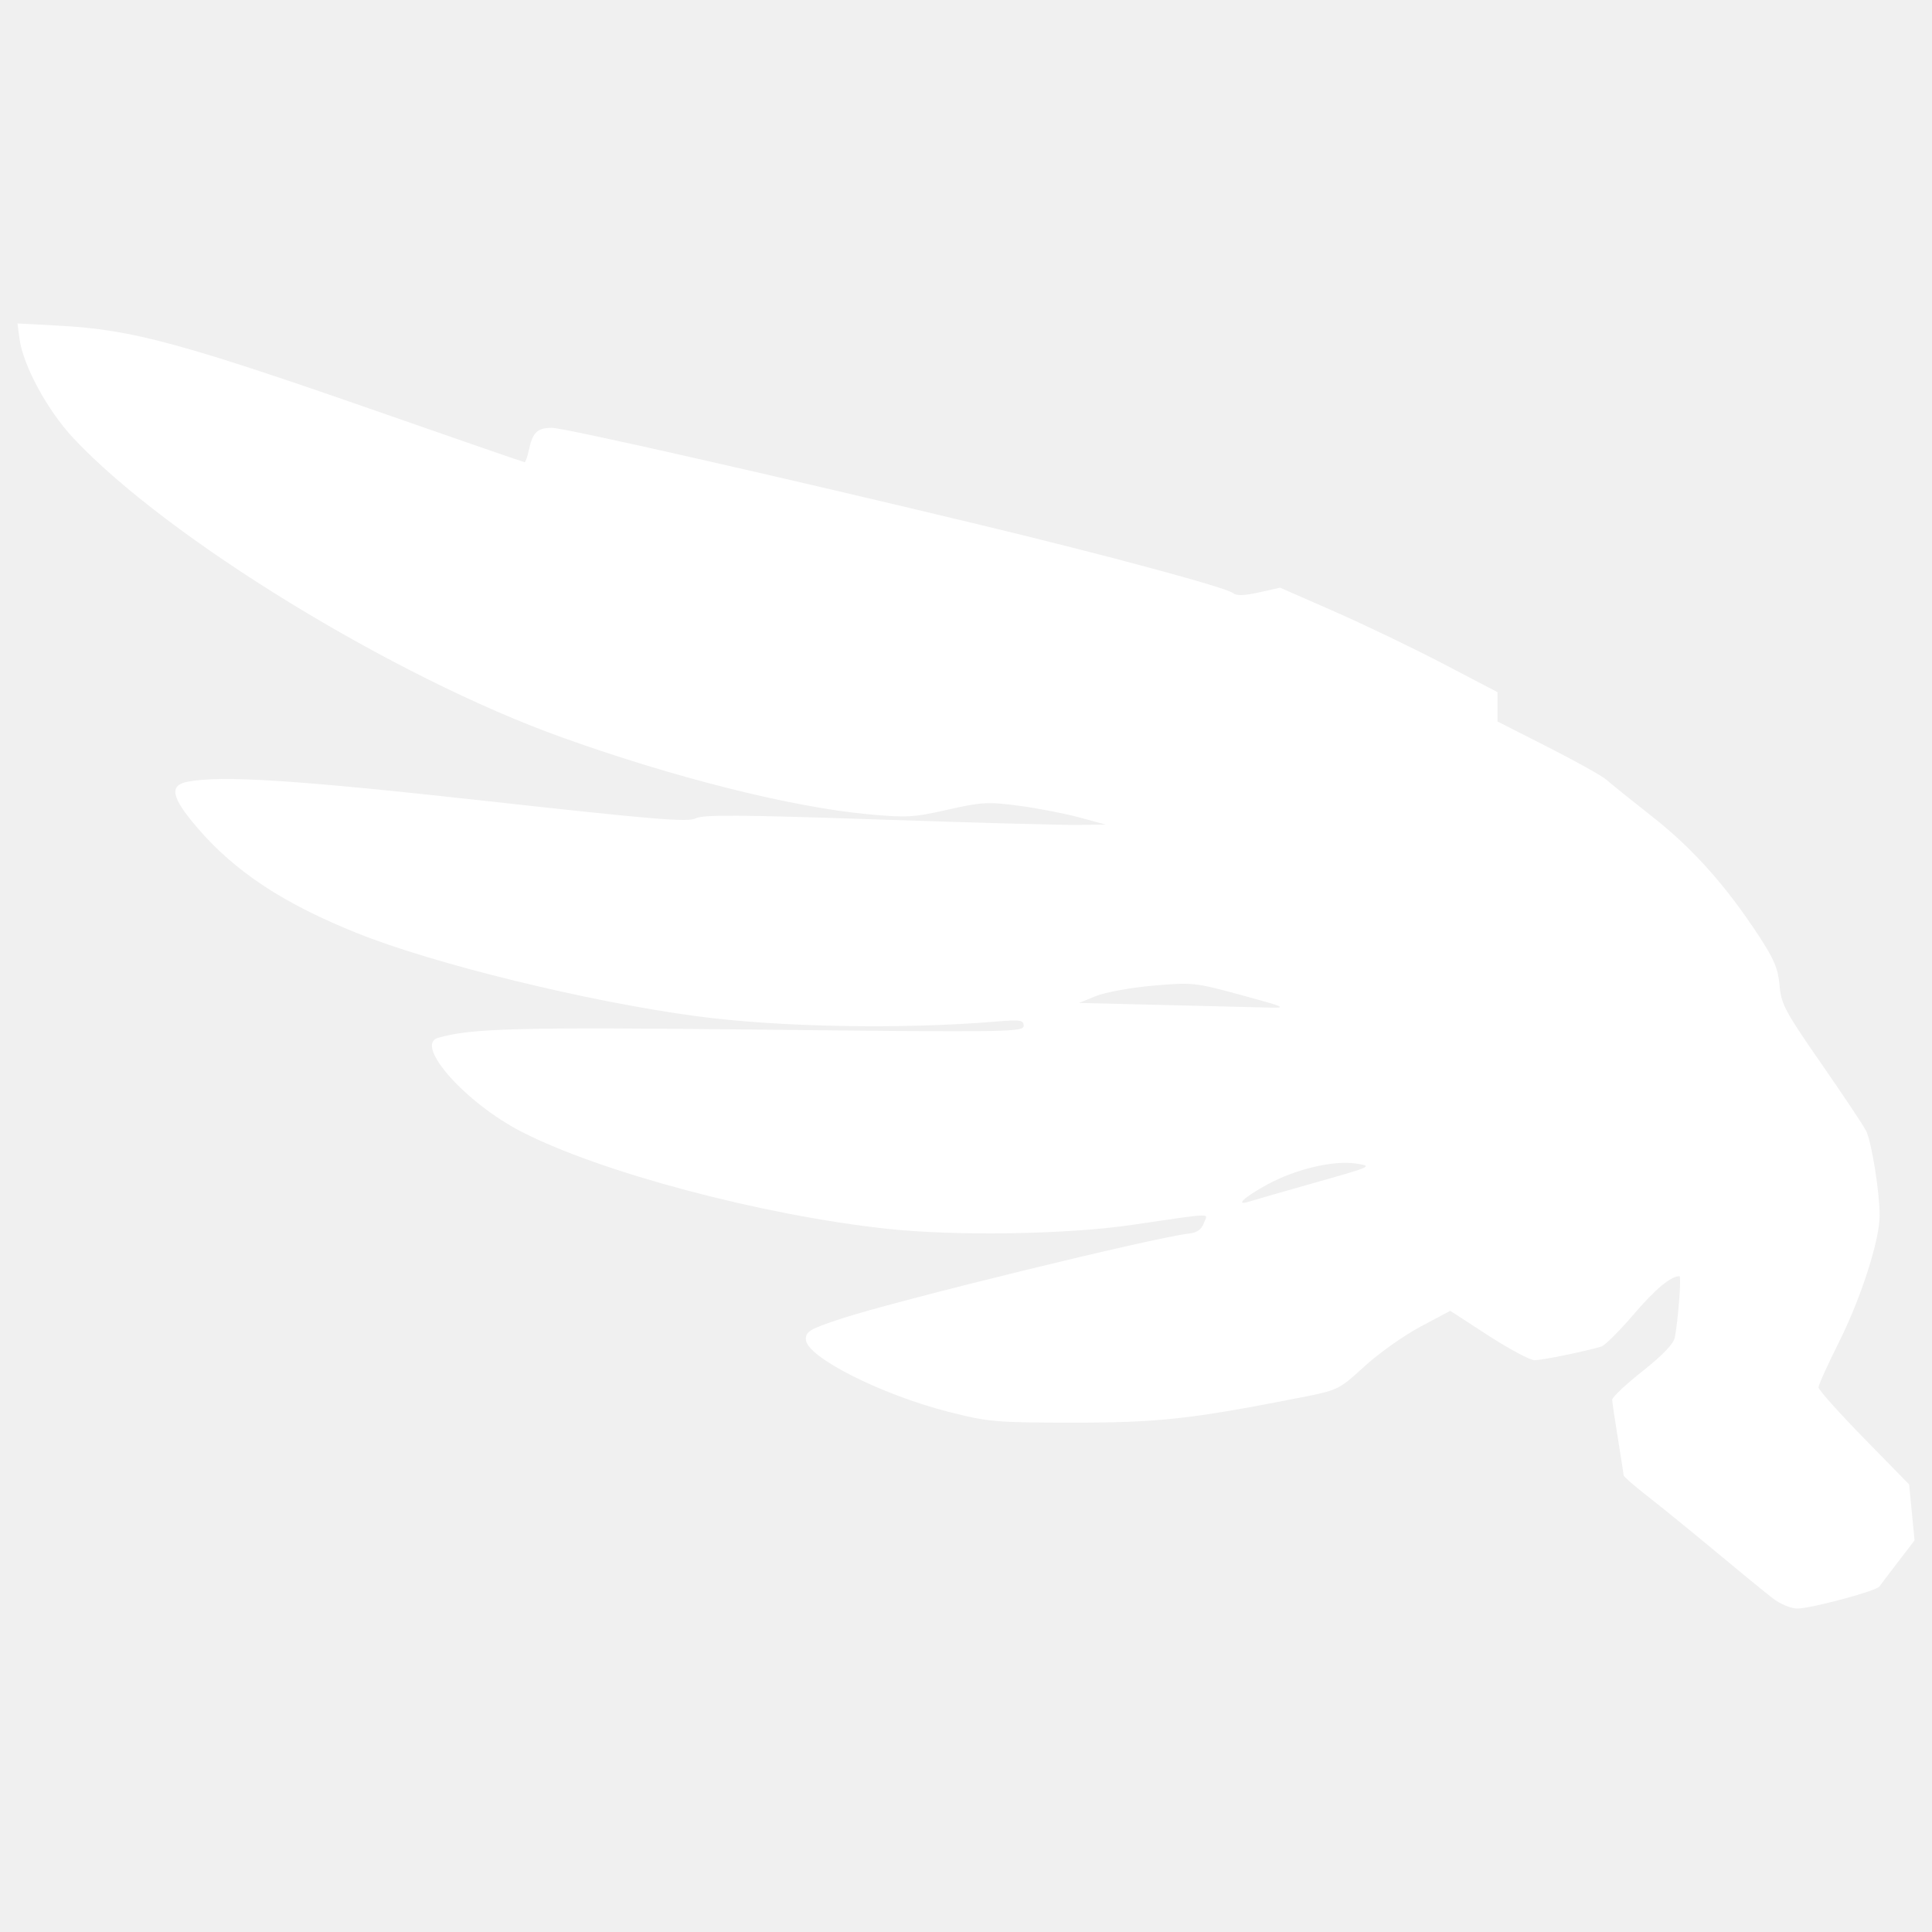
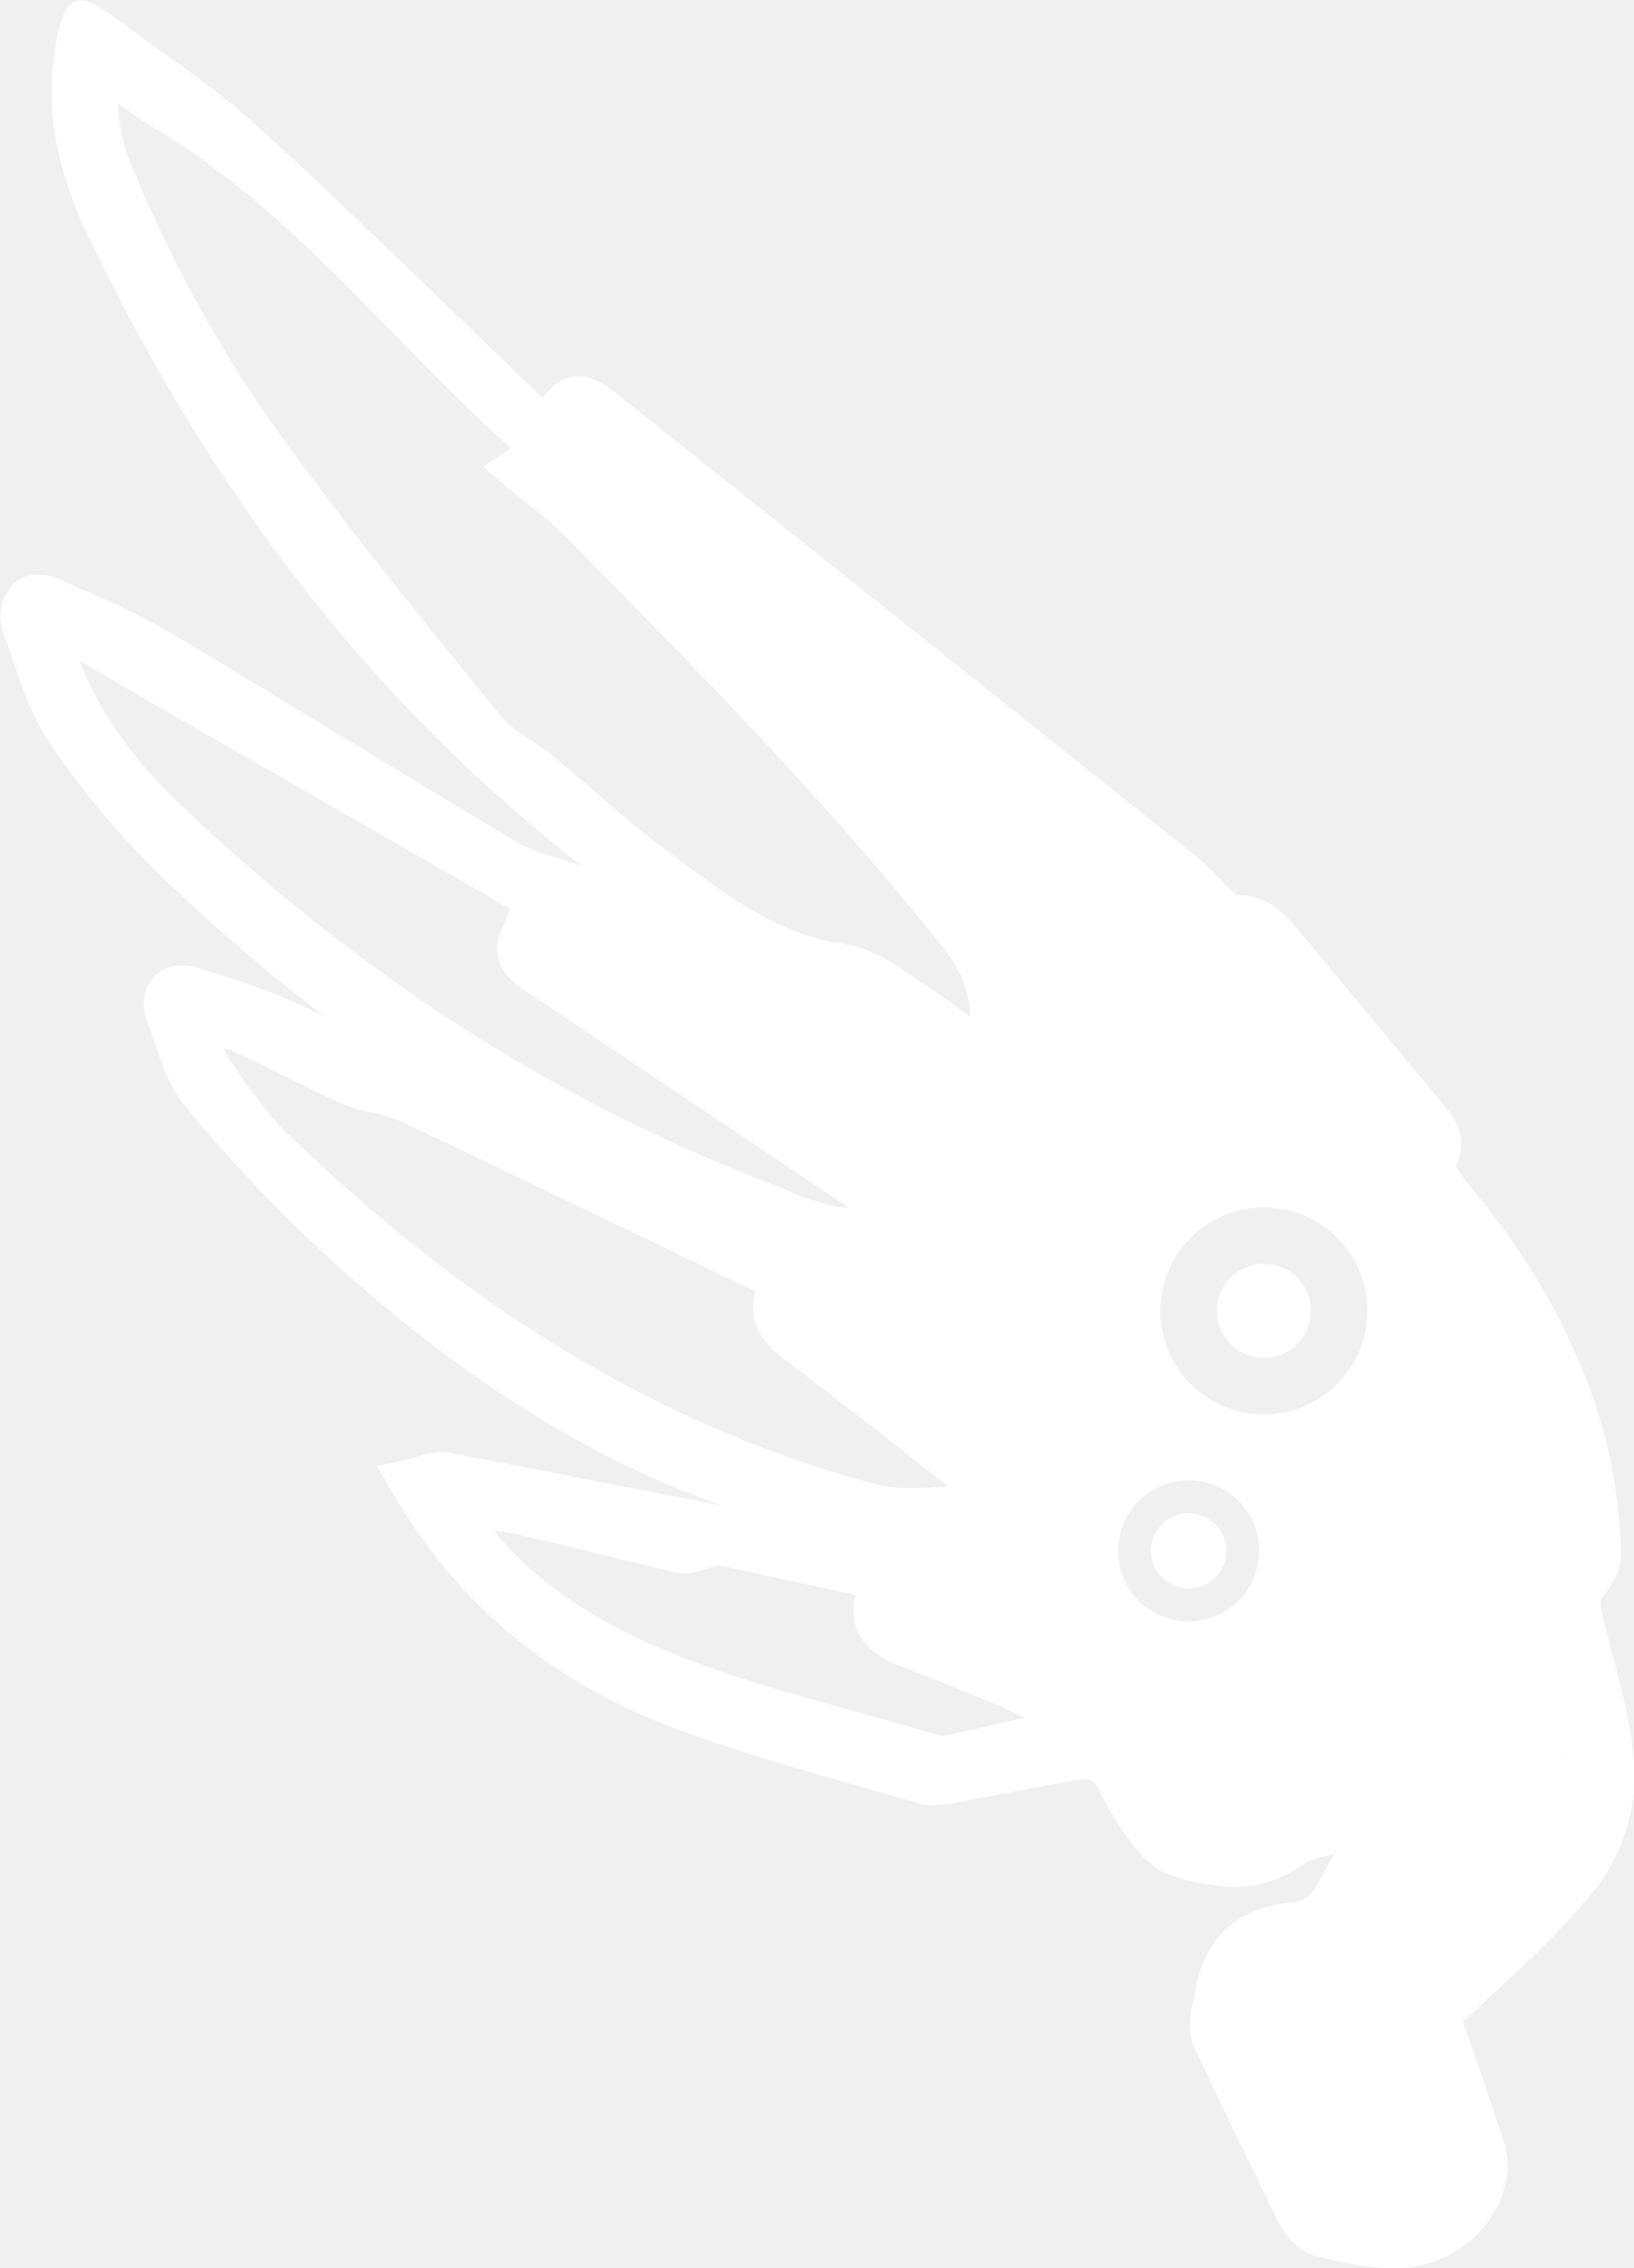
- <svg xmlns="http://www.w3.org/2000/svg" viewBox="0 0 256 256" height="256" width="256" id="Layer_1" version="1.1">
-   <style type="text/css">
- 	.st0{fill:#FFFFFF;}
-   </style>
-   <path class="st0" d="m 234.884,211.773 c -0.975,-0.753 -4.393,-3.55 -7.595,-6.216 -3.203,-2.666 -7.247,-5.955 -8.988,-7.308 -1.741,-1.353 -3.166,-2.598 -3.167,-2.766 -0.001,-0.168 -0.339,-2.356 -0.751,-4.862 -0.412,-2.506 -0.753,-4.826 -0.758,-5.154 -0.005,-0.328 1.808,-2.034 4.028,-3.789 2.668,-2.11 4.117,-3.624 4.273,-4.466 0.453,-2.439 0.883,-8.11 0.616,-8.11 -1.161,0 -3.186,1.689 -6.096,5.085 -1.879,2.193 -3.797,4.1 -4.262,4.238 -2.275,0.675 -7.871,1.816 -8.852,1.805 -0.609,-0.006 -3.371,-1.482 -6.138,-3.277 l -5.03,-3.265 -3.959,2.109 c -2.177,1.16 -5.507,3.523 -7.4,5.25 -3.438,3.138 -3.447,3.142 -8.734,4.182 -14.274,2.806 -18.589,3.28 -29.851,3.278 -10.235,-0.003 -11.22,-0.087 -16.456,-1.413 -9.04,-2.289 -18.988,-7.335 -18.988,-9.631 0,-1.049 0.546,-1.367 4.684,-2.73 7.358,-2.423 41.466,-10.767 46.15,-11.29 0.998,-0.111 1.606,-0.549 1.908,-1.373 0.503,-1.37 1.737,-1.403 -9.702,0.26 -8.582,1.248 -23.246,1.47 -32.291,0.489 -16.605,-1.8 -38.019,-7.493 -48.472,-12.885 -7.398,-3.817 -14.205,-11.489 -11.013,-12.413 4.44,-1.285 10.474,-1.436 43.293,-1.084 32.278,0.346 34.305,0.316 34.305,-0.505 0,-0.774 -0.416,-0.838 -3.671,-0.568 -12.528,1.042 -28.792,0.746 -39.741,-0.721 -14.306,-1.918 -34.662,-6.897 -44.825,-10.965 -9.804,-3.924 -16.211,-8.138 -21.22,-13.957 -3.455,-4.014 -3.818,-5.637 -1.371,-6.127 4.449,-0.89 14.388,-0.251 39.762,2.557 22.003,2.434 26.605,2.816 27.596,2.289 0.954,-0.507 5.698,-0.48 23.976,0.139 12.532,0.424 24.495,0.751 26.584,0.727 l 3.798,-0.044 -3.544,-0.958 c -1.949,-0.527 -5.556,-1.222 -8.014,-1.545 -4.062,-0.534 -4.92,-0.485 -9.412,0.534 -4.492,1.018 -5.453,1.073 -10.543,0.598 C 104.839,106.939 89.379,103.055 74.431,97.695 52.174,89.714 22.078,71.273 9.704,58.035 6.283,54.376 3.061,48.439 2.59,44.927 l -0.277,-2.068 5.521,0.297 c 9.761,0.525 16.217,2.282 43.903,11.951 9.67,3.377 17.675,6.14 17.789,6.14 0.114,0 0.365,-0.741 0.559,-1.646 0.494,-2.309 1.123,-2.912 3.043,-2.912 1.653,0 29.972,6.416 56.942,12.901 16.664,4.007 32.411,8.261 33.31,8.998 0.458,0.376 1.477,0.349 3.445,-0.092 l 2.794,-0.625 7.188,3.152 c 3.954,1.734 10.435,4.848 14.404,6.921 l 7.216,3.768 v 1.945 1.945 l 6.709,3.406 c 3.69,1.873 7.165,3.814 7.722,4.312 0.557,0.498 3.31,2.714 6.119,4.923 5.325,4.189 9.676,9.058 14.05,15.723 2.05,3.123 2.581,4.389 2.772,6.6 0.215,2.49 0.712,3.421 5.525,10.359 2.909,4.192 5.582,8.202 5.939,8.91 0.73,1.445 1.799,8.107 1.799,11.213 0,3.275 -2.451,10.915 -5.383,16.776 -1.495,2.989 -2.719,5.695 -2.719,6.013 0,0.318 2.702,3.341 6.004,6.718 l 6.004,6.139 0.36,3.706 0.36,3.706 -2.186,2.853 c -1.202,1.569 -2.316,3.038 -2.475,3.265 -0.416,0.594 -9.054,2.913 -10.851,2.914 -0.877,4e-4 -2.268,-0.578 -3.291,-1.368 z m -60.509,-55.102 c 7.472,-2.111 7.558,-2.152 5.312,-2.493 -2.992,-0.455 -8.003,0.728 -11.758,2.773 -3.136,1.709 -4.383,2.902 -2.352,2.251 0.661,-0.212 4.621,-1.351 8.798,-2.532 z m -9.874,-24.812 c -6.172,-1.68 -6.463,-1.711 -11.696,-1.256 -2.952,0.257 -6.37,0.878 -7.595,1.38 l -2.229,0.913 11.14,0.268 c 6.127,0.147 12.393,0.302 13.925,0.343 2.585,0.07 2.329,-0.049 -3.544,-1.648 z" />
+ <svg xmlns="http://www.w3.org/2000/svg" viewBox="0 0 347.24 482.05">
+   <defs>
+     <style>.st0{fill:#fff;}</style>
+   </defs>
+   <path class="st0" d="M330.8,365.82c2.29,8.67,1.87,14.91-1.41,20.83a10,10,0,0,0-.59,7.2c-4.2,5.49-8.56,11.13-13.54,15.79a46.56,46.56,0,0,1-12.52,8.56c-3,1.35-6.21,3.22-7.55,6.84-1.24,3.35-.32,6.78.85,10,.73,2,1.44,4,2.13,6A142.55,142.55,0,0,0,304.34,457c.76,1.58.67,3.14.44,5.76-.07.81-.15,1.67-.18,2.57-3.66,1.48-6.84,2.74-10.45,2.74-.54,0-1.08,0-1.63-.08-7-.71-10.32-3.39-12.85-10.23a171.21,171.21,0,0,0-8-17.53c-1.48-3-3-6-4.4-9a3.1,3.1,0,0,1-.1-1.55c.56-2.69,1.3-5.37,2.08-8.21l.24-.87h0a28.83,28.83,0,0,1,5.59-1.22c9.23-.66,13.93-6.88,17-12.22s6.23-10.73,9.55-16.36l4.22-7.16L308,380l-3.09-2.72c-1-.88-2-1.74-3-2.58l-.95-.79a77,77,0,0,1-6-5.46c-2.08-2.18-3.34-4-3.75-5.51-.61-2.25-1.26-4.55-1.89-6.77-2.58-9.12-5.25-18.55-6.22-27.79-.37-3.57,2.32-8.62,4.7-13.08.17-.31.33-.62.49-.93a9.94,9.94,0,0,1,1.36-.09,5.79,5.79,0,0,1,1.56.16,12.77,12.77,0,0,0,3.89.65,9.93,9.93,0,0,0,6.81-2.73h1.87a4.18,4.18,0,0,1,1.74.93,1.83,1.83,0,0,1,.27.25l.06.06.07.07a22.77,22.77,0,0,1,3.63,6.16c2.09,4.65,5.34,8.45,8.48,12.13a78,78,0,0,1,5,6.22,29.3,29.3,0,0,1,4.08,9c.73,2.81,1.22,5.71,1.73,8.77C329.37,359.2,329.92,362.52,330.8,365.82Zm11.86-14.32c-.75-2.89-1.53-5.87-2.2-8.77-.55-2.43-.26-2.9.11-3.38l.29-.35c1.81-2,3.87-5.66,3.65-9.4A122.93,122.93,0,0,0,342.2,310c-4.12-18.63-12.82-36.31-26.6-54-.83-1.05-1.66-2.06-2.46-3l-.11-.13a50.59,50.59,0,0,1-3.5-4.66,2,2,0,0,1-.09-.4c2.95-6.32-.76-10.74-2-12.22-5.68-6.79-11.43-13.73-17-20.44l-5.16-6.22q-4.35-5.26-8.73-10.51l-.06-.07-.31-.38c-2.72-3.26-6.43-7.71-13.12-7.71h-.28c-.14-.11-.31-.27-.54-.47-1-.91-1.93-1.89-2.93-2.93a56.71,56.71,0,0,0-5.18-4.91c-40.13-32.13-80.13-64-121-96.64-4.16-3.32-6.67-5.32-10.05-5.32-3.18,0-5.29,1.65-7.8,4.53l-.36-.34c-5.82-5.57-11.72-11.27-17.43-16.79-7.87-7.6-16-15.46-24.08-23.12-7-6.66-13.33-12.56-19.34-18-6.61-6-13.84-11.1-21.46-16.54-14-10-19-17-21.33,4.15-1.64,14.87,3.41,28,8.16,37.84C41.1,96.28,67,132.54,98.59,162.48c1.81,1.72,3.68,3.45,5.7,5.29,6.25,5.64,12.73,11.07,19.3,16.35-2-.81-4-1.43-5.92-2a34.41,34.41,0,0,1-7.29-2.82c-12.37-7.35-24.89-15-37-22.34S48.54,141.8,36,134.37a168.42,168.42,0,0,0-18.37-9c-1.82-.81-3.64-1.61-5.45-2.43a9.53,9.53,0,0,0-3.84-.77,7.86,7.86,0,0,0-6,2.44,10.26,10.26,0,0,0-1.79,9.48c.74,2,1.42,4,2.14,6.08,2.13,6.22,4.32,12.65,8.17,18.24a185.07,185.07,0,0,0,24.84,29.22A407,407,0,0,0,68.9,216l-5.58-2.65A133.38,133.38,0,0,0,46.09,207l-4-1.27a10.88,10.88,0,0,0-3.36-.55,8.09,8.09,0,0,0-6.77,3.37,9,9,0,0,0-.75,8.32c.47,1.27.9,2.57,1.37,3.95,1.7,5.11,3.47,10.39,7.07,14.67A327.25,327.25,0,0,0,69.9,267.4c25.51,23.22,50.33,39.48,75.86,49.69,2.63,1.05,5.29,2.06,8,3-19.25-3.78-38.87-7.61-58.24-11.3a9.11,9.11,0,0,0-1.75-.16,16.64,16.64,0,0,0-5,1c-.67.21-1.31.41-1.89.53l-6.76,1.45,3.5,6c13.91,23.75,33.86,40.17,61,50.19,12.6,4.66,25.68,8.37,38.33,11.95,4.11,1.16,8.35,2.37,12.51,3.58a10.84,10.84,0,0,0,3,.41,23,23,0,0,0,4.55-.59c.33-.07.65-.14,1-.19,3.52-.64,7.09-1.32,10.55-2,4.84-.93,9.85-1.89,14.77-2.72a6.55,6.55,0,0,1,1.12-.1c1.05,0,2.07.19,3.17,2.48a69.15,69.15,0,0,0,7.1,11.41c2.57,3.44,5.17,5.55,7.93,6.46a43.67,43.67,0,0,0,13.52,2.6,24,24,0,0,0,14.22-4.54,12.86,12.86,0,0,1,4.23-1.8c1-.24,2-.45,3-.66-1.06,1.77-2.1,3.58-3.07,5.44-2,3.8-3.89,4.7-6.16,4.89-11.93,1-19.25,8.28-20.62,20.51,0,.09-.09.27-.13.41a10.27,10.27,0,0,0-.61,2.88c0,.29,0,.54,0,.8a12.59,12.59,0,0,0,.83,6.21c6.73,14.32,12.39,26.06,17.84,37,.52,1,3.38,6.34,8.2,7.33,1.07.22,2.14.46,3.21.7a58.37,58.37,0,0,0,12.77,1.86,25.78,25.78,0,0,0,13.62-3.7,23.08,23.08,0,0,0,6.93-6.48c3.8-5.4,4.92-11.59,3.1-17q-.86-2.52-1.69-5.05c-2.15-6.44-4.37-13.1-6.77-19.61a2.61,2.61,0,0,1-.13-.42,6.59,6.59,0,0,1,.6-.64c2.11-2,4.31-4.09,6.45-6.07,1.75-1.64,3.57-3.34,5.36-5a156.14,156.14,0,0,0,16.29-17.4,39.91,39.91,0,0,0,7.74-24.85C346.84,367.45,344.72,359.34,342.66,351.5ZM328.8,393.85c-4.2,5.49-8.56,11.13-13.54,15.79a46.56,46.56,0,0,1-12.52,8.56c-3,1.35-6.21,3.22-7.55,6.84-1.24,3.35-.32,6.78.85,10,.73,2,1.44,4,2.13,6A142.55,142.55,0,0,0,304.34,457c.76,1.58.67,3.14.44,5.76-.07.81-.15,1.67-.18,2.57-3.66,1.48-6.84,2.74-10.45,2.74-.54,0-1.08,0-1.63-.08-7-.71-10.32-3.39-12.85-10.23a171.21,171.21,0,0,0-8-17.53c-1.48-3-3-6-4.4-9a3.1,3.1,0,0,1-.1-1.55c.56-2.69,1.3-5.37,2.08-8.21l.24-.87h0a28.83,28.83,0,0,1,5.59-1.22c9.23-.66,13.93-6.88,17-12.22s6.23-10.73,9.55-16.36l4.22-7.16L308,380l-3.09-2.72c-1-.88-2-1.74-3-2.58l-.95-.79a77,77,0,0,1-6-5.46c-2.08-2.18-3.34-4-3.75-5.51-.61-2.25-1.26-4.55-1.89-6.77-2.58-9.12-5.25-18.55-6.22-27.79-.37-3.57,2.32-8.62,4.7-13.08.17-.31.33-.62.49-.93a9.94,9.94,0,0,1,1.36-.09,5.79,5.79,0,0,1,1.56.16,12.77,12.77,0,0,0,3.89.65,9.93,9.93,0,0,0,6.81-2.73h1.87a4.18,4.18,0,0,1,1.74.93,1.83,1.83,0,0,1,.27.25l.06.06.07.07a22.77,22.77,0,0,1,3.63,6.16c2.09,4.65,5.34,8.45,8.48,12.13a78,78,0,0,1,5,6.22,29.3,29.3,0,0,1,4.08,9c.73,2.81,1.22,5.71,1.73,8.77.54,3.22,1.09,6.54,2,9.84,2.29,8.67,1.87,14.91-1.41,20.83A10,10,0,0,0,328.8,393.85Zm-60.18-93.22a22,22,0,1,1,22-22A22,22,0,0,1,268.62,300.63Zm-16,44a15,15,0,1,1,15-15A15,15,0,0,1,252.62,344.63Zm-61.45-139c-4.38-2.88-8.06-4.45-11.58-4.94-14-1.93-24.78-10.05-36.23-18.65l-2.56-1.92c-4.94-3.69-9.76-7.86-14.42-11.91-2.85-2.46-5.79-5-8.77-7.47-1.62-1.33-3.32-2.46-5-3.56a35.66,35.66,0,0,1-5.22-3.92,10.14,10.14,0,0,1-.84-.92l-4.76-5.86c-13.84-17-28.15-34.66-41.22-52.64A277.22,277.22,0,0,1,28.39,36.18,38.25,38.25,0,0,1,25,21.94c2.76,2,5.44,3.87,8.3,5.59C43.6,33.69,53.79,41.68,65.4,52.68c6.2,5.88,12.33,12.14,18.25,18.2,7.89,8.07,16,16.4,24.62,24.11,0,.16,0,.34,0,.53l-5.64,3.67,5.16,4.34c1.38,1.16,2.79,2.28,4.15,3.37a87.33,87.33,0,0,1,8.06,6.95l1.52,1.54C148.3,142.57,176,170.68,200.1,201c3.9,4.88,5.7,9,6,13.69,0,.47.08.94.13,1.41C201.14,212.43,196.22,209,191.17,205.66Zm7.25,162.85c-5.25-1.54-10.57-3-15.72-4.43-12.12-3.35-24.65-6.81-36.43-11.3-18.82-7.18-32-15.93-41.38-27.5,2.43.39,4.7.8,6.92,1.31,5.68,1.28,11.44,2.7,17,4.07,4.9,1.21,10,2.46,15,3.62a7.26,7.26,0,0,0,1.7.19,11.91,11.91,0,0,0,3.83-.76c.32-.1.66-.21.86-.26a15.77,15.77,0,0,0,1.91-.59l.5-.18c5.58,1.16,11.2,2.4,16.64,3.61,4.09.91,8.33,1.84,12.51,2.74-1.55,7,1.64,12.1,9.5,15.09C199.86,357.39,209,361,218,365.05c-6,1.39-11.78,2.71-17.56,3.95A11.9,11.9,0,0,1,198.42,368.51Zm-14-53.43C140,302.66,99.65,278.35,60.93,240.75c-4.61-4.48-8.55-10.19-12.19-15.64a14.24,14.24,0,0,1-1.28-2.53c.67.23,1.32.48,1.93.76,3.54,1.61,7.12,3.4,10.58,5.12,4.15,2.07,8.45,4.22,12.82,6.14a34,34,0,0,0,6.74,2,23.89,23.89,0,0,1,5,1.42c20.59,9.75,41.46,19.82,61.64,29.55l14.43,6.95a10.81,10.81,0,0,0-.5,4.91c.67,5,4.63,8,8.13,10.62l.31.23c11.42,8.69,22.28,17.15,32.9,25.64-2.61.18-5.07.34-7.56.34A34.54,34.54,0,0,1,184.41,315.08Zm-6.54-58.59a44,44,0,0,1-9.82-3.18c-1.21-.5-2.46-1-3.72-1.49-45.74-17.34-88.28-44.66-126.41-81.19-10-9.56-16.87-19.42-21-30.13,2.45,1.38,4.89,2.81,7.27,4.21q2.54,1.5,5.08,3l39,22.42,39,22.41,1.08.65a30.86,30.86,0,0,1-1.59,4c-1.3,2.59-2.63,7.6,3,12.07,1,.83,2.1,1.52,3.11,2.2l.89.59,38.8,26,28,18.78C179.64,256.72,178.75,256.62,177.87,256.49Zm90.75,12.14a10,10,0,1,0,10,10A10,10,0,0,0,268.62,268.63Zm-16,53a8,8,0,1,0,8,8A8,8,0,0,0,252.62,321.63Z" />
</svg>
